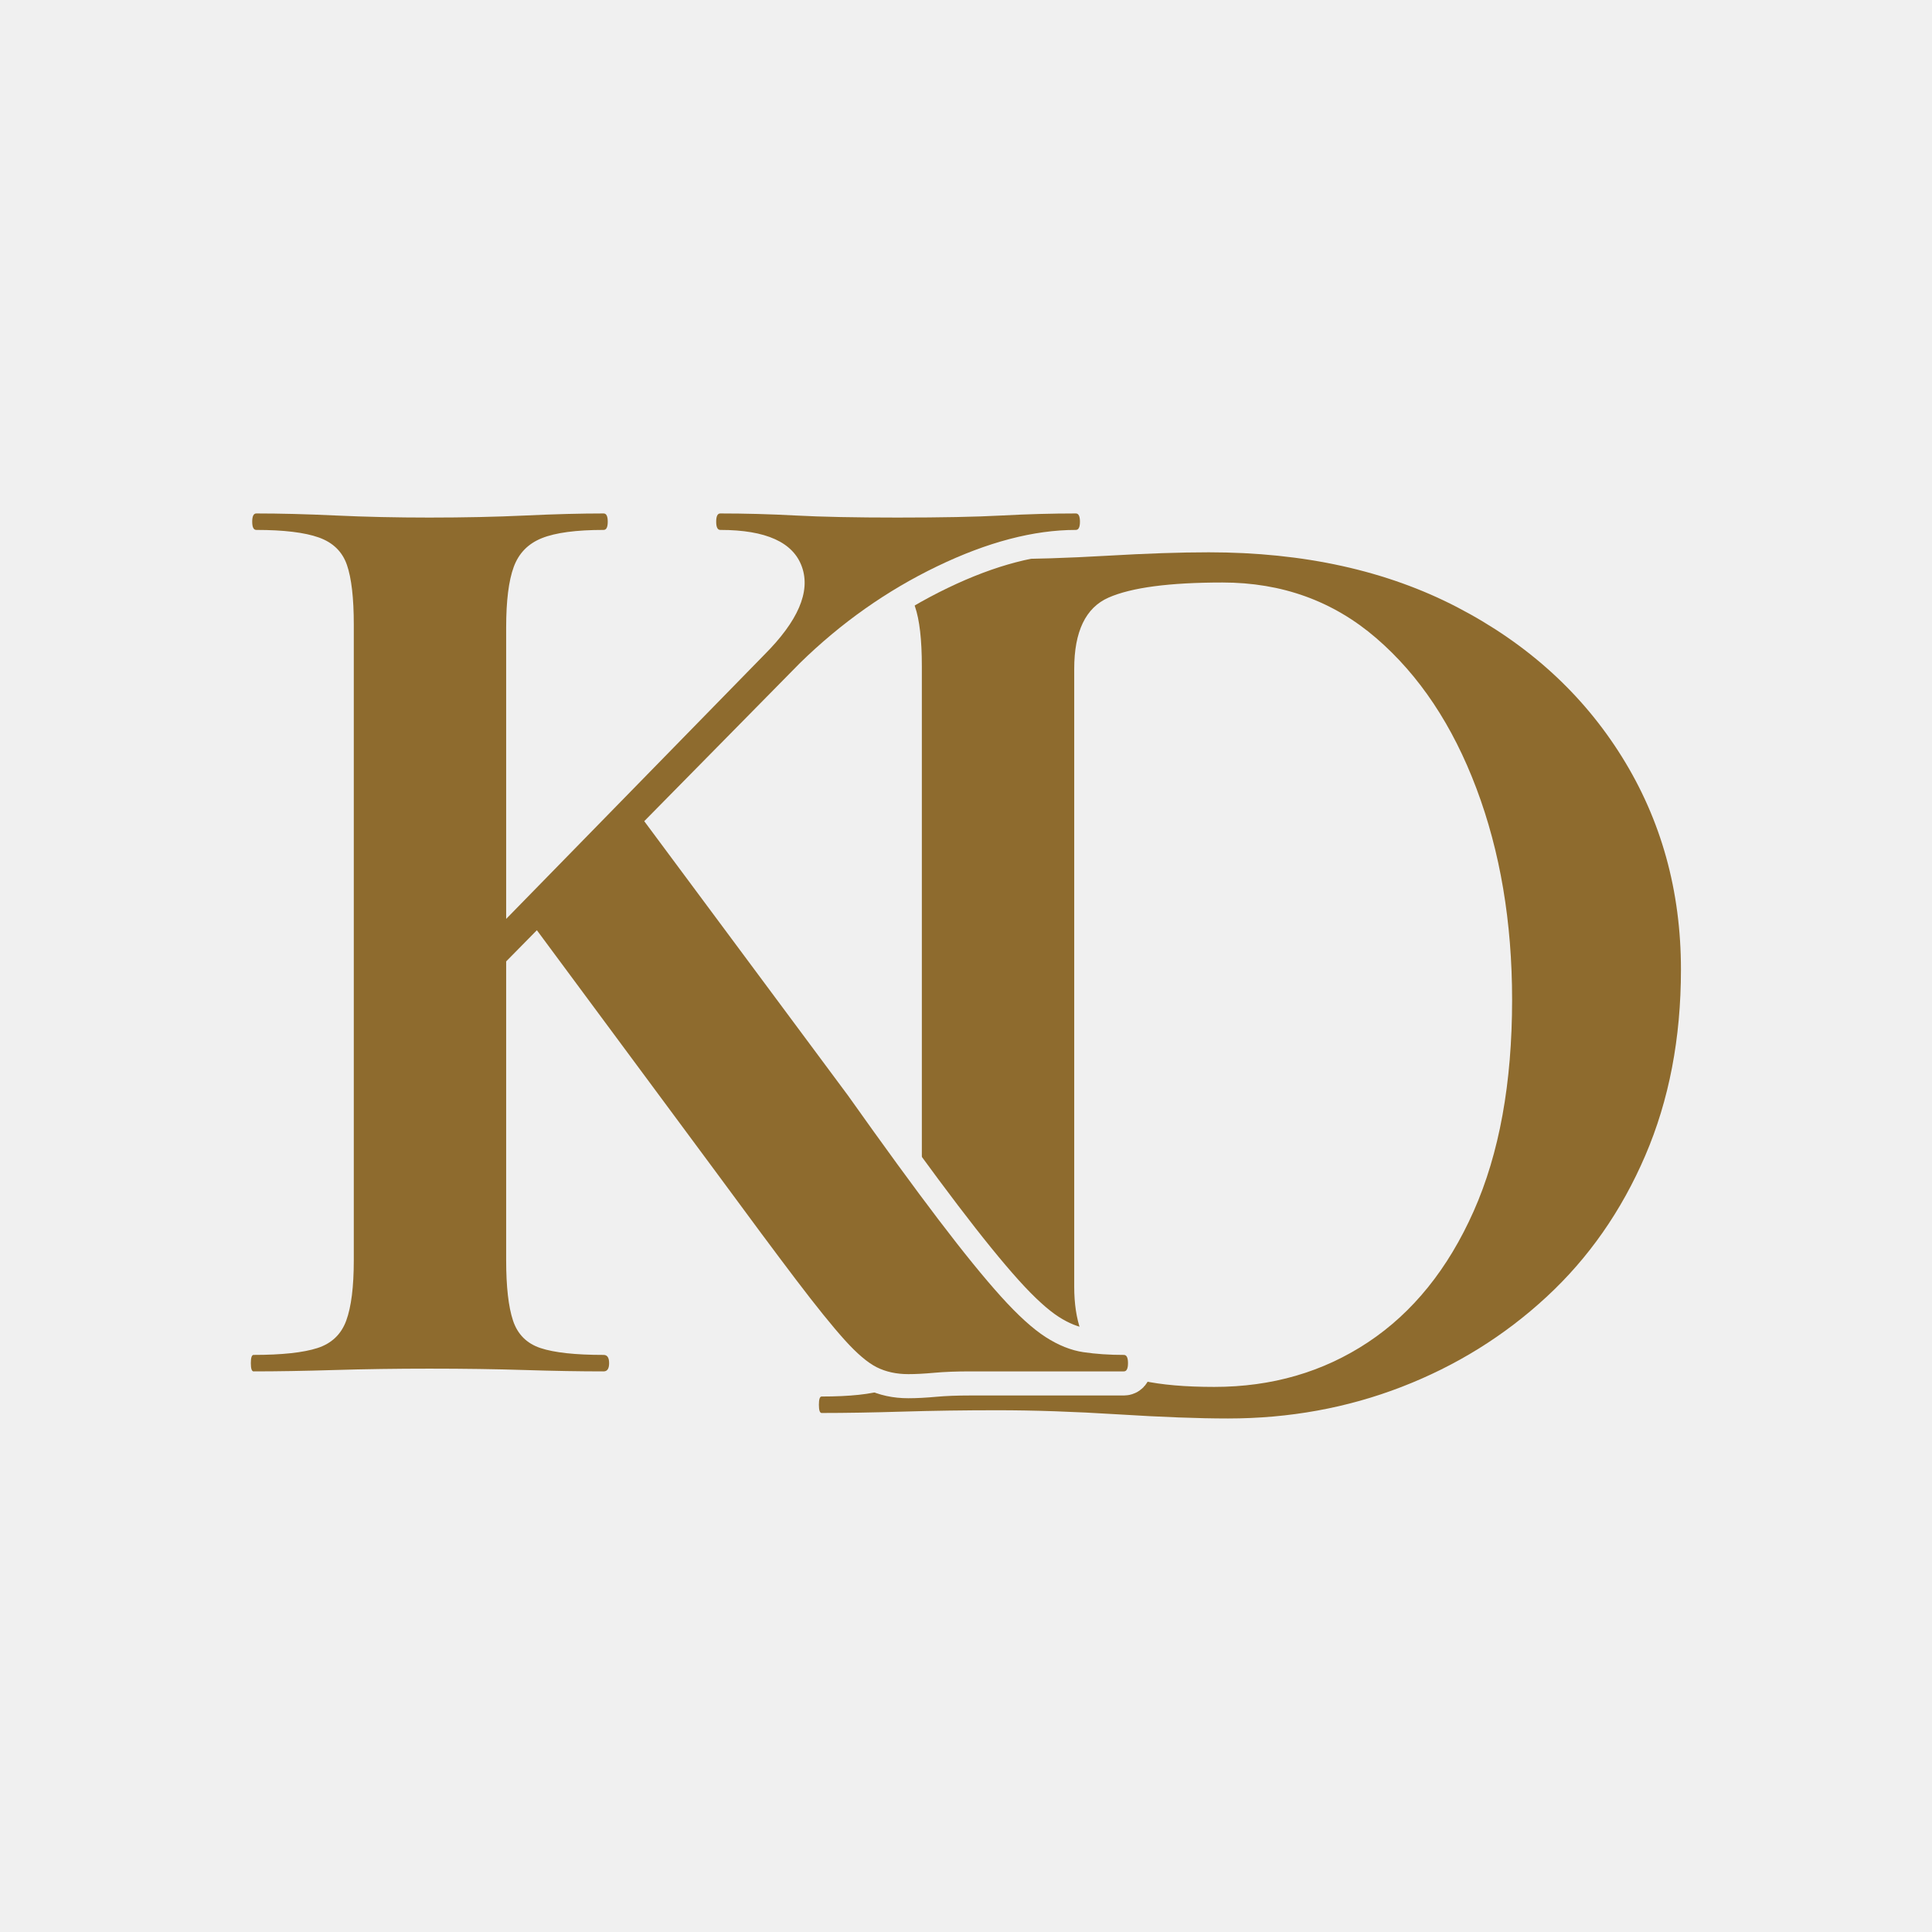
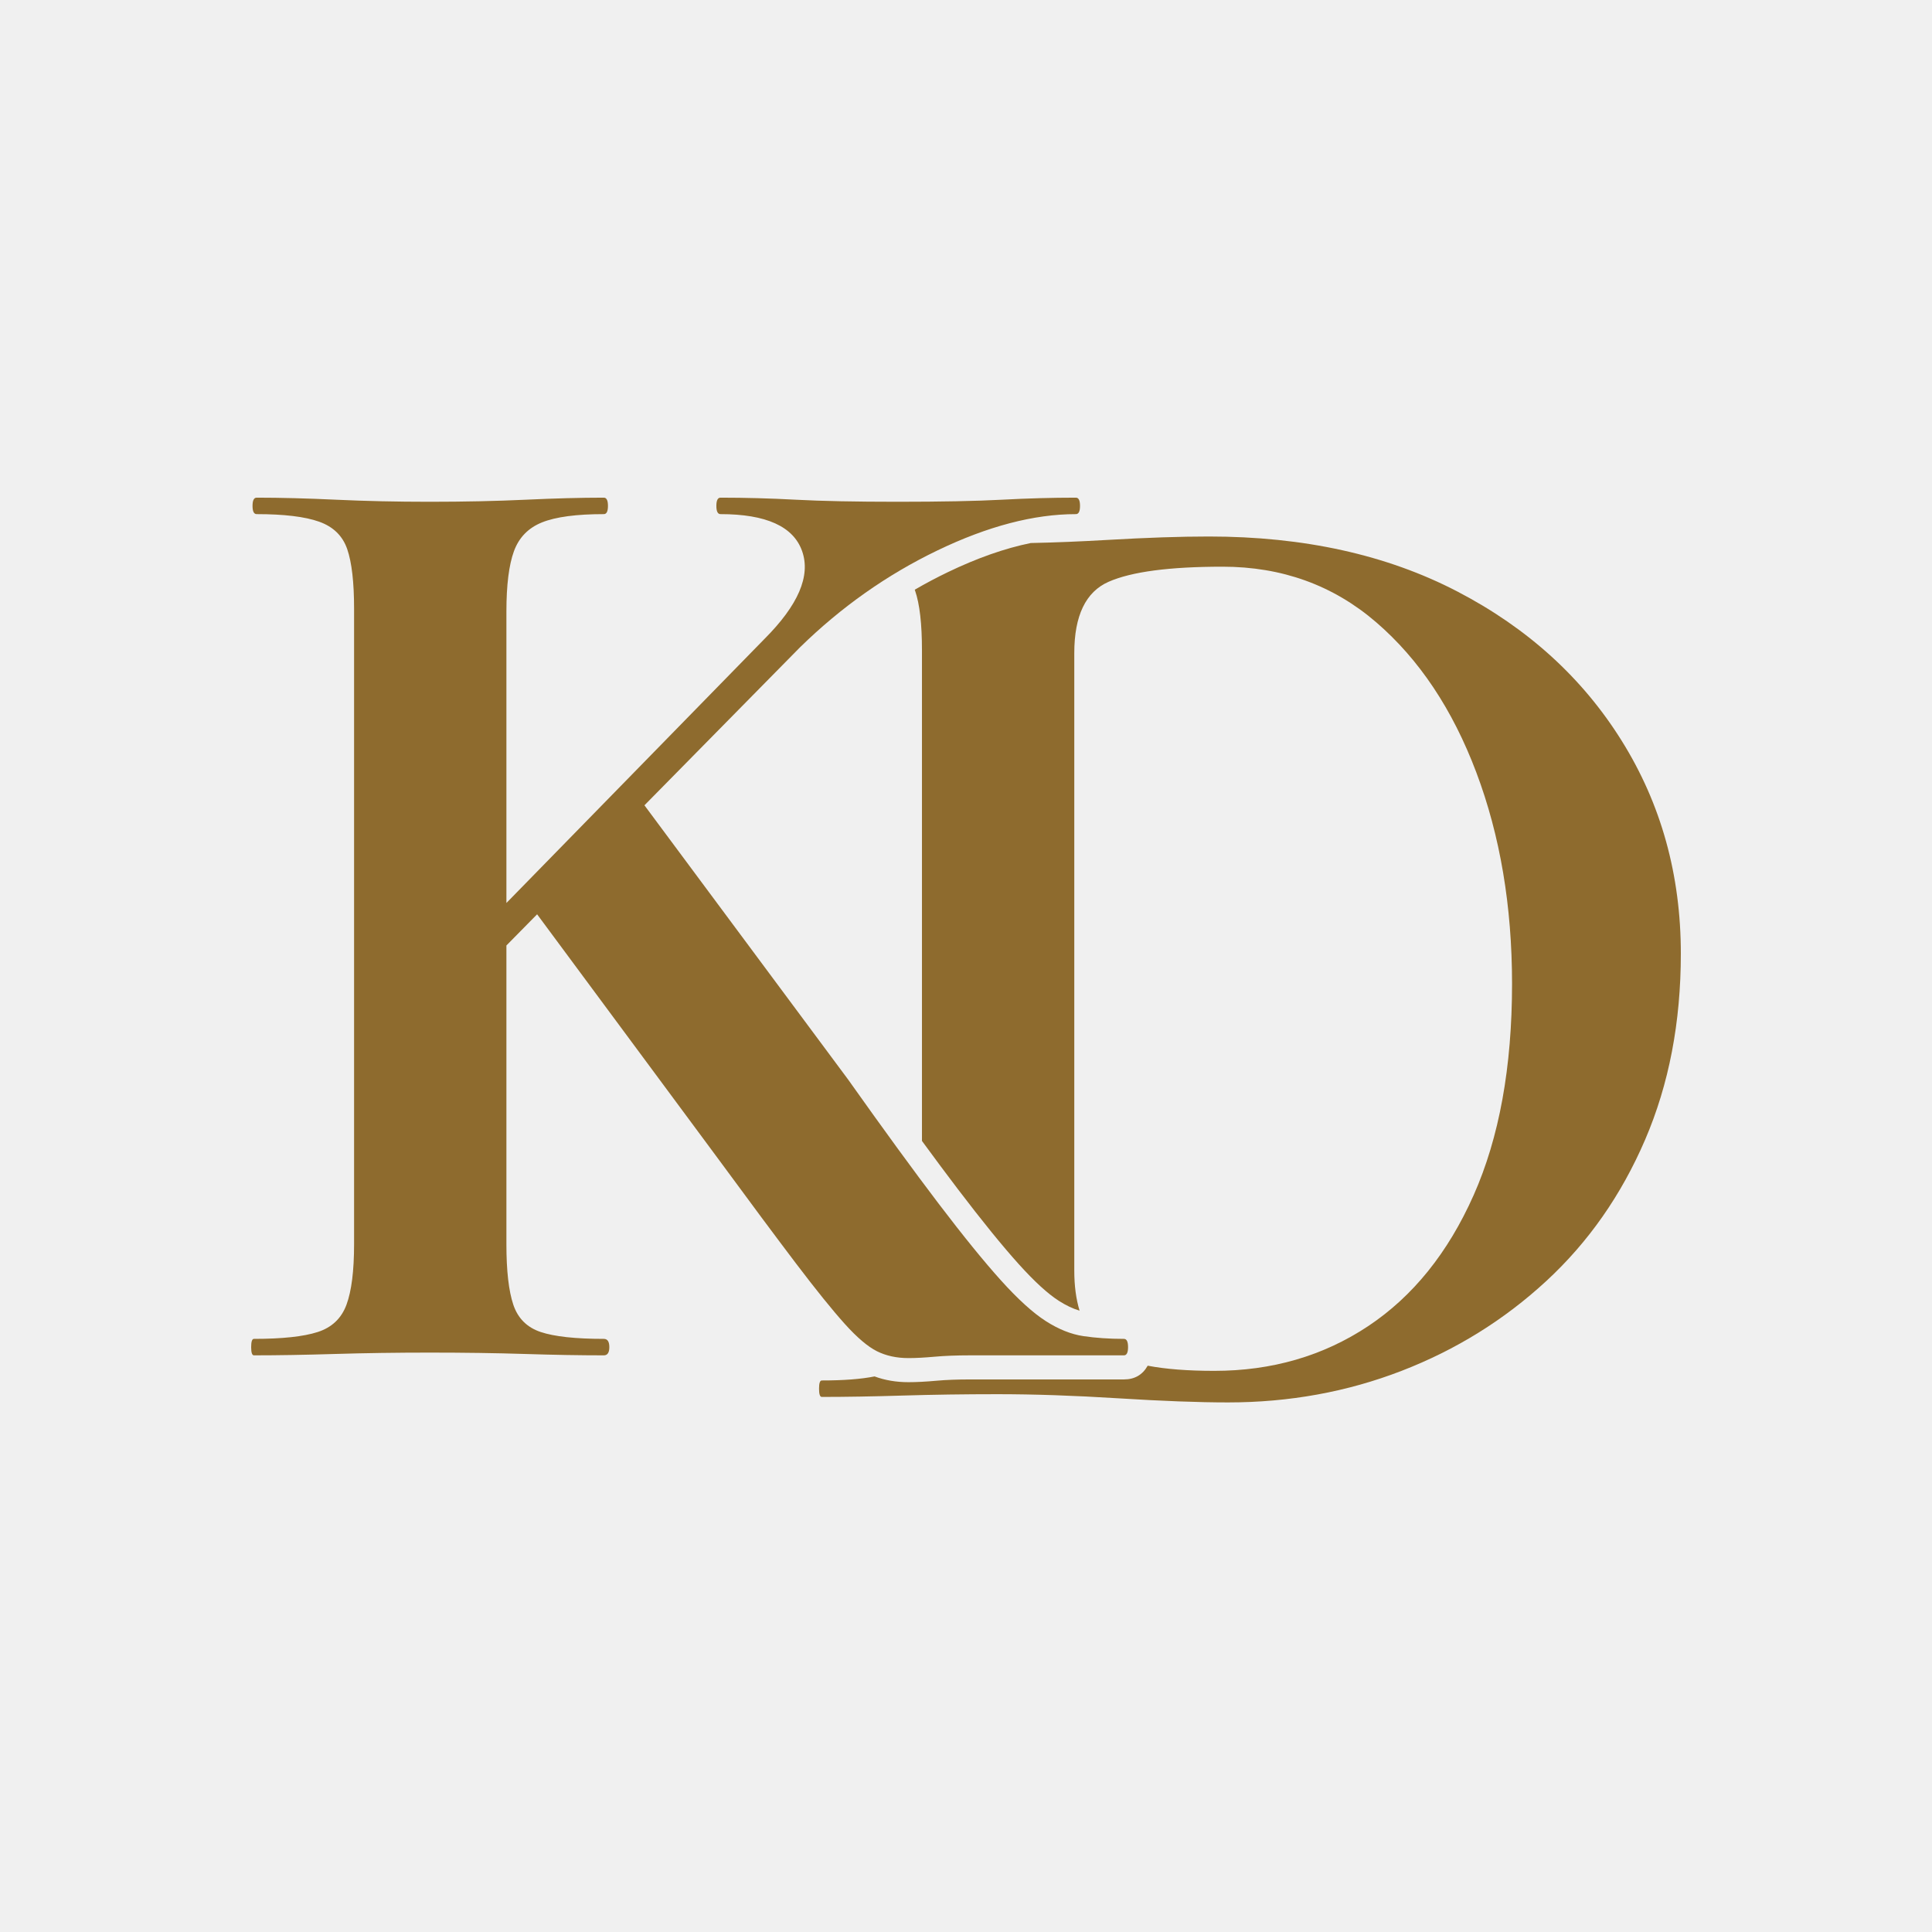
<svg xmlns="http://www.w3.org/2000/svg" viewBox="0 0 512 512" width="512" height="512" role="img" aria-label="Kirkcaldy Dental &amp; Implant Clinic">
-   <g transform="translate(-154.59,104.93) scale(0.7603)">
-     <g fill="#8E6B2E">
-       <defs>
-         <mask id="kdmask54040" maskUnits="userSpaceOnUse" x="-10000" y="-10000" width="20000" height="20000">
-           <rect x="-10000" y="-10000" width="20000" height="20000" fill="#fff" />
-           <path d="M326.646 301.244V79.713Q326.646 65.837 324.254 58.9Q321.861 51.962 314.445 49.33Q307.029 46.699 292.675 46.699Q291.239 46.699 291.239 43.828Q291.239 40.957 292.675 40.957Q305.115 40.957 320.426 41.675Q335.737 42.392 352.962 42.392Q371.144 42.392 386.455 41.675Q401.766 40.957 413.727 40.957Q415.163 40.957 415.163 43.828Q415.163 46.699 413.727 46.699Q399.373 46.699 392.196 49.569Q385.019 52.44 382.388 59.617Q379.756 66.794 379.756 80.67V301.244Q379.756 315.12 382.148 322.297Q384.541 329.474 391.718 331.866Q398.895 334.258 413.727 334.258Q415.641 334.258 415.641 337.129Q415.641 340.0 413.727 340.0Q401.287 340.0 386.215 339.522Q371.144 339.043 352.962 339.043Q335.737 339.043 319.947 339.522Q304.158 340.0 291.718 340.0Q290.761 340.0 290.761 337.129Q290.761 334.258 291.718 334.258Q306.55 334.258 313.967 331.866Q321.383 329.474 324.014 322.297Q326.646 315.12 326.646 301.244ZM452.962 270.622 387.411 182.105 425.689 145.263 498.895 243.828Q517.555 270.144 530.474 287.129Q543.392 304.115 552.244 313.923Q561.096 323.732 567.794 328.038Q574.493 332.344 580.952 333.301Q587.411 334.258 595.067 334.258Q596.502 334.258 596.502 337.129Q596.502 340.0 595.067 340.0Q574.014 340.0 561.096 340.0Q548.177 340.0 541.478 340.0Q534.301 340.0 529.038 340.478Q523.775 340.957 519.947 340.957Q513.727 340.957 508.943 338.565Q504.158 336.172 497.699 328.995Q491.239 321.818 480.713 307.943Q470.187 294.067 452.962 270.622ZM346.263 216.555 469.708 90.239Q487.411 72.536 482.866 59.617Q478.321 46.699 454.397 46.699Q452.962 46.699 452.962 43.828Q452.962 40.957 454.397 40.957Q467.316 40.957 480.713 41.675Q494.11 42.392 516.12 42.392Q539.086 42.392 552.483 41.675Q565.88 40.957 578.321 40.957Q579.756 40.957 579.756 43.828Q579.756 46.699 578.321 46.699Q556.311 46.699 529.995 59.378Q503.679 72.057 482.148 93.11L359.182 217.99Z" fill="#000" stroke="#000" stroke-width="16.80" stroke-linejoin="round" />
-         </mask>
-       </defs>
-       <g mask="url(#kdmask54040)">
-         <path transform="translate(0,-14)" d="M631.344 370.414Q616.033 370.414 593.067 368.978Q570.1 367.543 550.962 367.543Q533.737 367.543 517.947 368.022Q502.158 368.5 489.718 368.5Q488.761 368.5 488.761 365.629Q488.761 362.758 489.718 362.758Q504.55 362.758 511.967 360.366Q519.383 357.974 522.014 350.797Q524.646 343.62 524.646 329.744V108.213Q524.646 94.337 522.254 87.4Q519.861 80.462 512.445 77.83Q505.029 75.199 490.675 75.199Q489.239 75.199 489.239 72.328Q489.239 69.457 490.675 69.457Q503.115 69.457 518.426 70.175Q533.737 70.892 551.44 70.892Q568.665 70.892 589.239 69.696Q609.813 68.5 624.646 68.5Q674.407 68.5 711.249 87.639Q748.091 106.778 768.665 139.792Q789.239 172.806 789.239 213.955Q789.239 249.84 776.799 278.787Q764.359 307.734 742.349 328.069Q720.34 348.404 691.871 359.409Q663.402 370.414 631.344 370.414ZM626.56 359.409Q656.703 359.409 680.148 343.859Q703.593 328.309 716.99 298.165Q730.388 268.022 730.388 224.481Q730.388 183.811 717.947 150.797Q705.507 117.782 683.019 98.404Q660.531 79.026 629.431 79.026Q601.679 79.026 589.718 84.289Q577.756 89.553 577.756 109.17V324.481Q577.756 342.184 587.086 350.797Q596.416 359.409 626.56 359.409Z" />
-       </g>
-       <path data-kd="K" d="M326.646 301.244V79.713Q326.646 65.837 324.254 58.9Q321.861 51.962 314.445 49.33Q307.029 46.699 292.675 46.699Q291.239 46.699 291.239 43.828Q291.239 40.957 292.675 40.957Q305.115 40.957 320.426 41.675Q335.737 42.392 352.962 42.392Q371.144 42.392 386.455 41.675Q401.766 40.957 413.727 40.957Q415.163 40.957 415.163 43.828Q415.163 46.699 413.727 46.699Q399.373 46.699 392.196 49.569Q385.019 52.44 382.388 59.617Q379.756 66.794 379.756 80.67V301.244Q379.756 315.12 382.148 322.297Q384.541 329.474 391.718 331.866Q398.895 334.258 413.727 334.258Q415.641 334.258 415.641 337.129Q415.641 340.0 413.727 340.0Q401.287 340.0 386.215 339.522Q371.144 339.043 352.962 339.043Q335.737 339.043 319.947 339.522Q304.158 340.0 291.718 340.0Q290.761 340.0 290.761 337.129Q290.761 334.258 291.718 334.258Q306.55 334.258 313.967 331.866Q321.383 329.474 324.014 322.297Q326.646 315.12 326.646 301.244ZM452.962 270.622 387.411 182.105 425.689 145.263 498.895 243.828Q517.555 270.144 530.474 287.129Q543.392 304.115 552.244 313.923Q561.096 323.732 567.794 328.038Q574.493 332.344 580.952 333.301Q587.411 334.258 595.067 334.258Q596.502 334.258 596.502 337.129Q596.502 340.0 595.067 340.0Q574.014 340.0 561.096 340.0Q548.177 340.0 541.478 340.0Q534.301 340.0 529.038 340.478Q523.775 340.957 519.947 340.957Q513.727 340.957 508.943 338.565Q504.158 336.172 497.699 328.995Q491.239 321.818 480.713 307.943Q470.187 294.067 452.962 270.622ZM346.263 216.555 469.708 90.239Q487.411 72.536 482.866 59.617Q478.321 46.699 454.397 46.699Q452.962 46.699 452.962 43.828Q452.962 40.957 454.397 40.957Q467.316 40.957 480.713 41.675Q494.11 42.392 516.12 42.392Q539.086 42.392 552.483 41.675Q565.88 40.957 578.321 40.957Q579.756 40.957 579.756 43.828Q579.756 46.699 578.321 46.699Q556.311 46.699 529.995 59.378Q503.679 72.057 482.148 93.11L359.182 217.99Z" />
-     </g>
+   <g fill="#8E6B2E">
+     <path d="M325.428 371.656Q313.791 371.656 296.335 370.565Q278.879 369.474 264.332 369.474Q251.24 369.474 239.238 369.837Q227.237 370.201 217.782 370.201Q217.054 370.201 217.054 368.019Q217.054 365.837 217.782 365.837Q226.434 365.837 231.766 364.766Q235.88 366.292 240.759 366.292Q243.958 366.292 248.246 365.902Q251.958 365.565 257.124 365.565H297.855Q302.1 365.565 304.153 361.924Q311.32 363.291 321.792 363.291Q344.703 363.291 362.523 351.472Q380.343 339.653 390.526 316.741Q400.708 293.83 400.708 260.736Q400.708 229.824 391.253 204.731Q381.798 179.637 364.705 164.909Q347.612 150.18 323.974 150.18Q302.881 150.18 293.789 154.18Q284.697 158.181 284.697 173.091V336.743Q284.697 342.722 286.097 347.337Q283.44 346.557 280.578 344.718Q276.203 341.905 270.046 335.082Q263.498 327.826 253.841 315.129Q249.522 309.45 244.33 302.358V172.364Q244.33 161.817 242.511 156.544Q242.466 156.411 242.417 156.28Q246.697 153.792 251.167 151.638Q262.826 146.021 273.155 143.908Q282.69 143.712 293.425 143.088Q309.063 142.179 320.337 142.179Q358.159 142.179 386.162 156.726Q414.164 171.273 429.802 196.366Q445.44 221.459 445.44 252.735Q445.44 280.01 435.985 302.013Q426.529 324.015 409.8 339.471Q393.071 354.927 371.433 363.291Q349.794 371.656 325.428 371.656Z" />
+     <path data-kd="K" d="M93.835 329.723V161.343Q93.835 150.796 92.017 145.523Q90.199 140.25 84.562 138.25Q78.925 136.249 68.015 136.249Q66.924 136.249 66.924 134.067Q66.924 131.885 68.015 131.885Q77.47 131.885 89.108 132.431Q100.745 132.976 113.837 132.976Q127.657 132.976 139.294 132.431Q150.932 131.885 160.024 131.885Q161.115 131.885 161.115 134.067Q161.115 136.249 160.024 136.249Q149.113 136.249 143.658 138.431Q138.203 140.613 136.203 146.069Q134.203 151.524 134.203 162.07V329.723Q134.203 340.269 136.021 345.724Q137.84 351.179 143.295 352.997Q148.75 354.816 160.024 354.816Q161.478 354.816 161.478 356.998Q161.478 359.18 160.024 359.18Q150.568 359.18 139.112 358.816Q127.657 358.453 113.837 358.453Q100.745 358.453 88.744 358.816Q76.743 359.18 67.287 359.18Q66.56 359.18 66.56 356.998Q66.56 354.816 67.287 354.816Q78.561 354.816 84.198 352.997Q89.835 351.179 91.835 345.724Q93.835 340.269 93.835 329.723ZM189.845 306.448 140.022 239.168 169.115 211.166 224.757 286.082Q238.94 306.084 248.759 318.994Q258.578 331.905 265.306 339.36Q272.034 346.815 277.126 350.088Q282.217 353.361 287.127 354.089Q292.036 354.816 297.855 354.816Q298.946 354.816 298.946 356.998Q298.946 359.18 297.855 359.18Q281.853 359.18 272.034 359.18Q262.215 359.18 257.124 359.18Q251.669 359.18 247.668 359.544Q243.668 359.907 240.759 359.907Q236.031 359.907 232.394 358.089Q228.757 356.271 223.848 350.815Q218.938 345.36 210.937 334.814Q202.937 324.267 189.845 306.448ZM108.746 265.353 202.573 169.344Q216.029 155.888 212.574 146.069Q209.119 136.249 190.936 136.249Q189.845 136.249 189.845 134.067Q189.845 131.885 190.936 131.885Q200.755 131.885 210.937 132.431Q221.12 132.976 237.849 132.976Q255.305 132.976 265.488 132.431Q275.671 131.885 285.126 131.885Q286.217 131.885 286.217 134.067Q286.217 136.249 285.126 136.249Q268.398 136.249 248.396 145.887Q228.394 155.524 212.029 171.526L118.565 266.444Z" />
  </g>
</svg>
